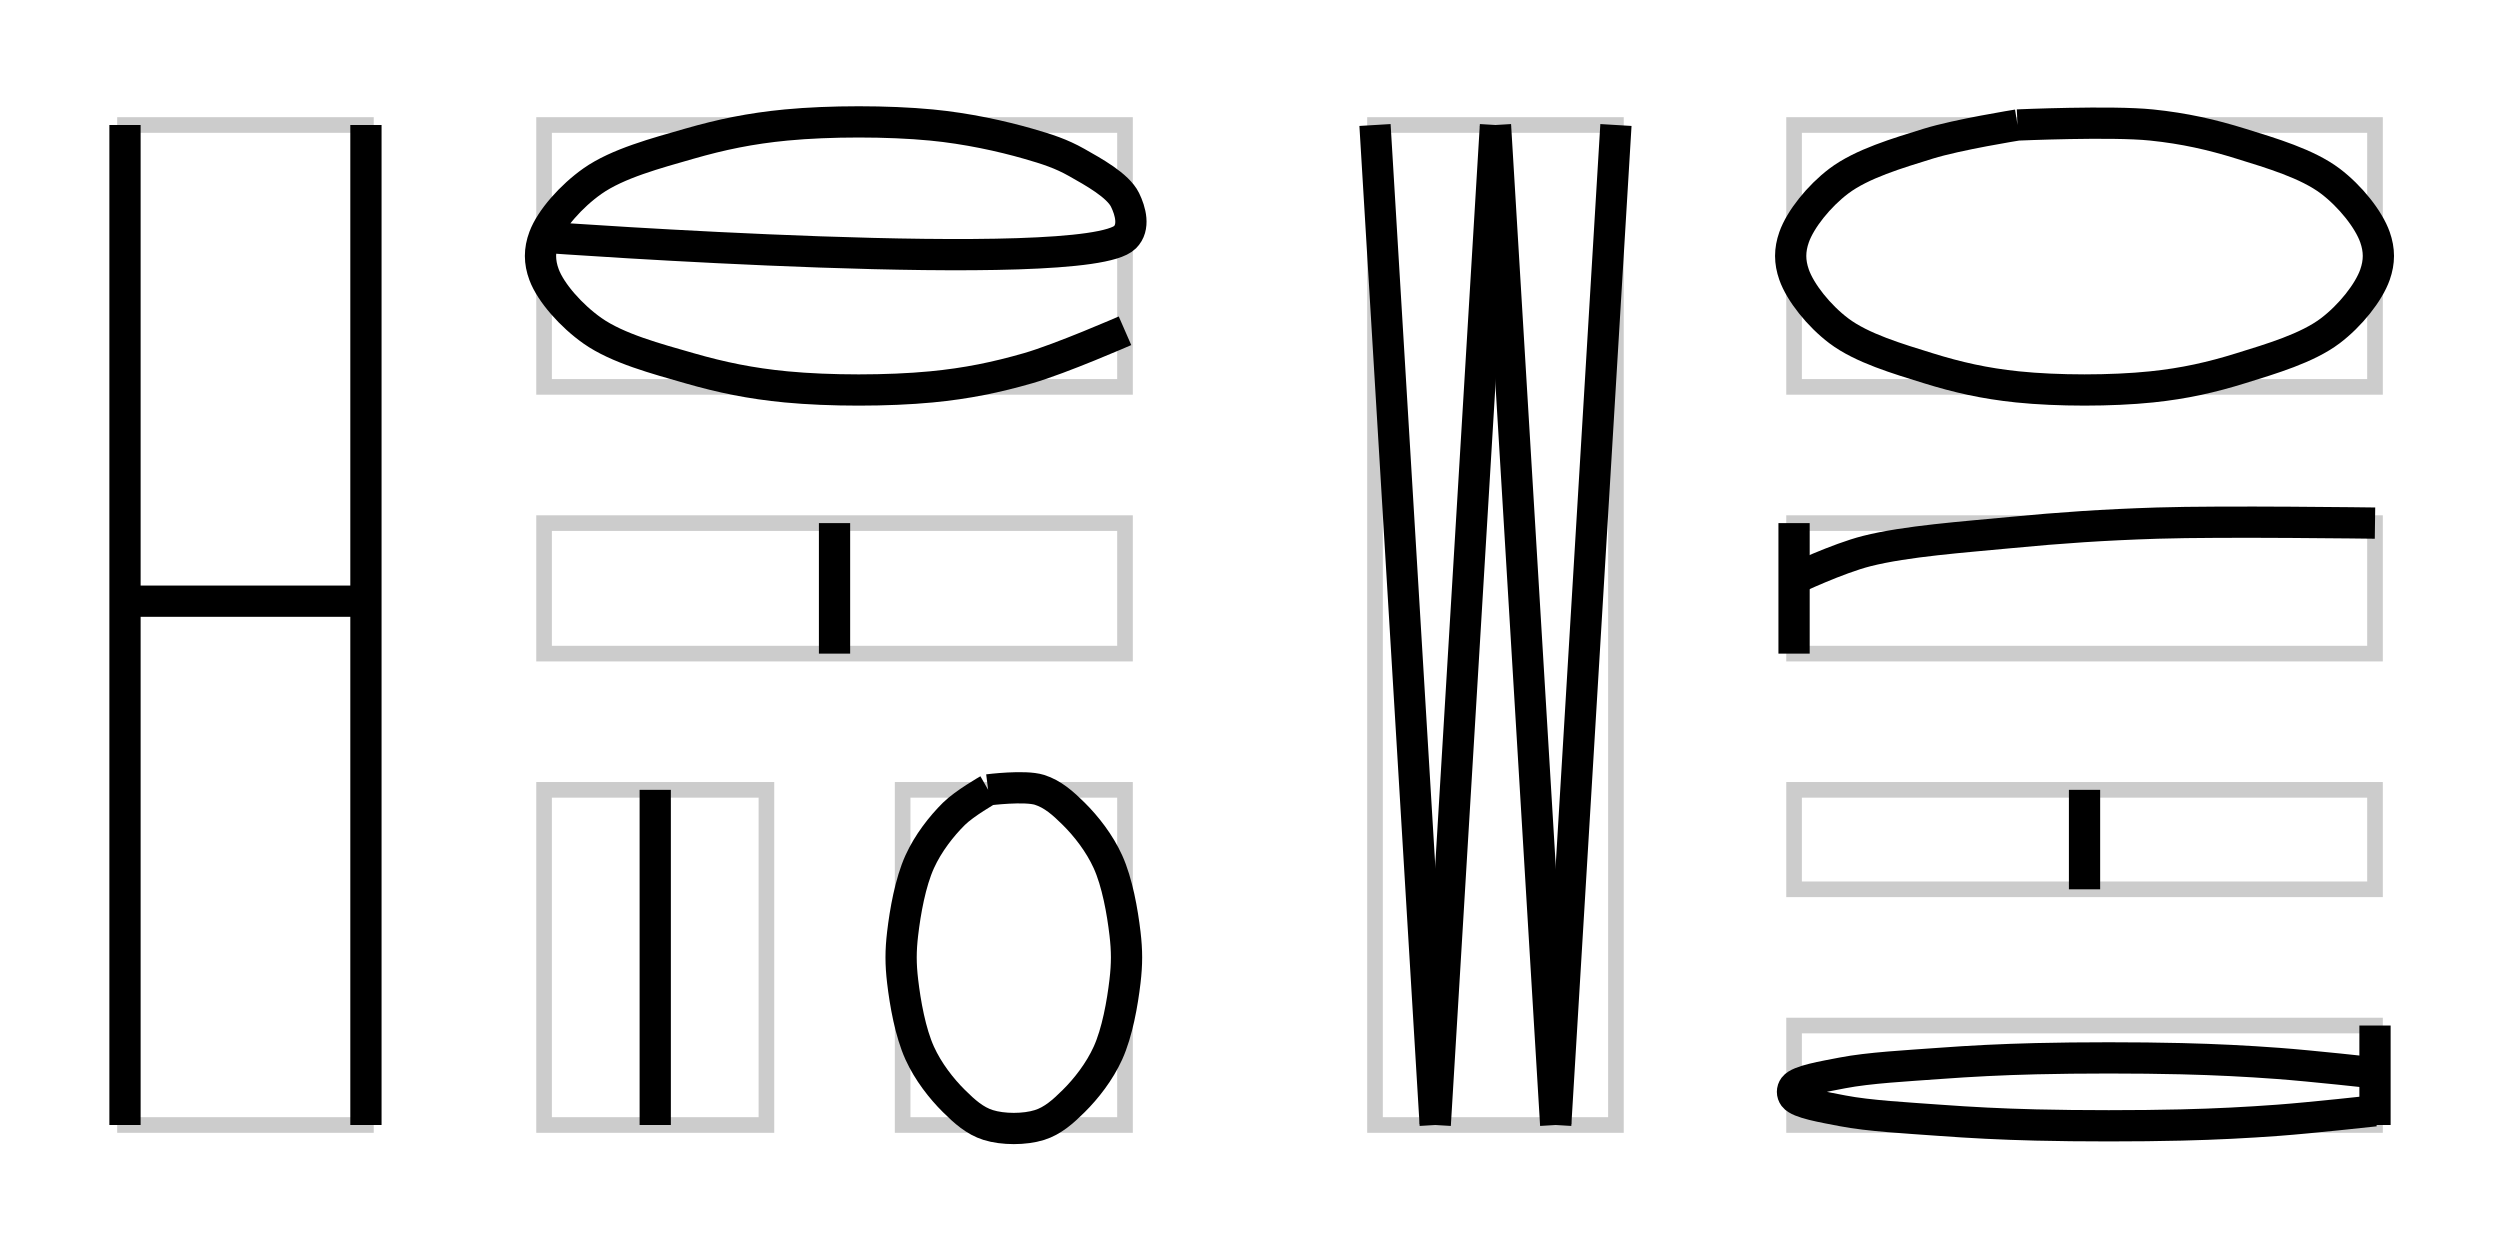
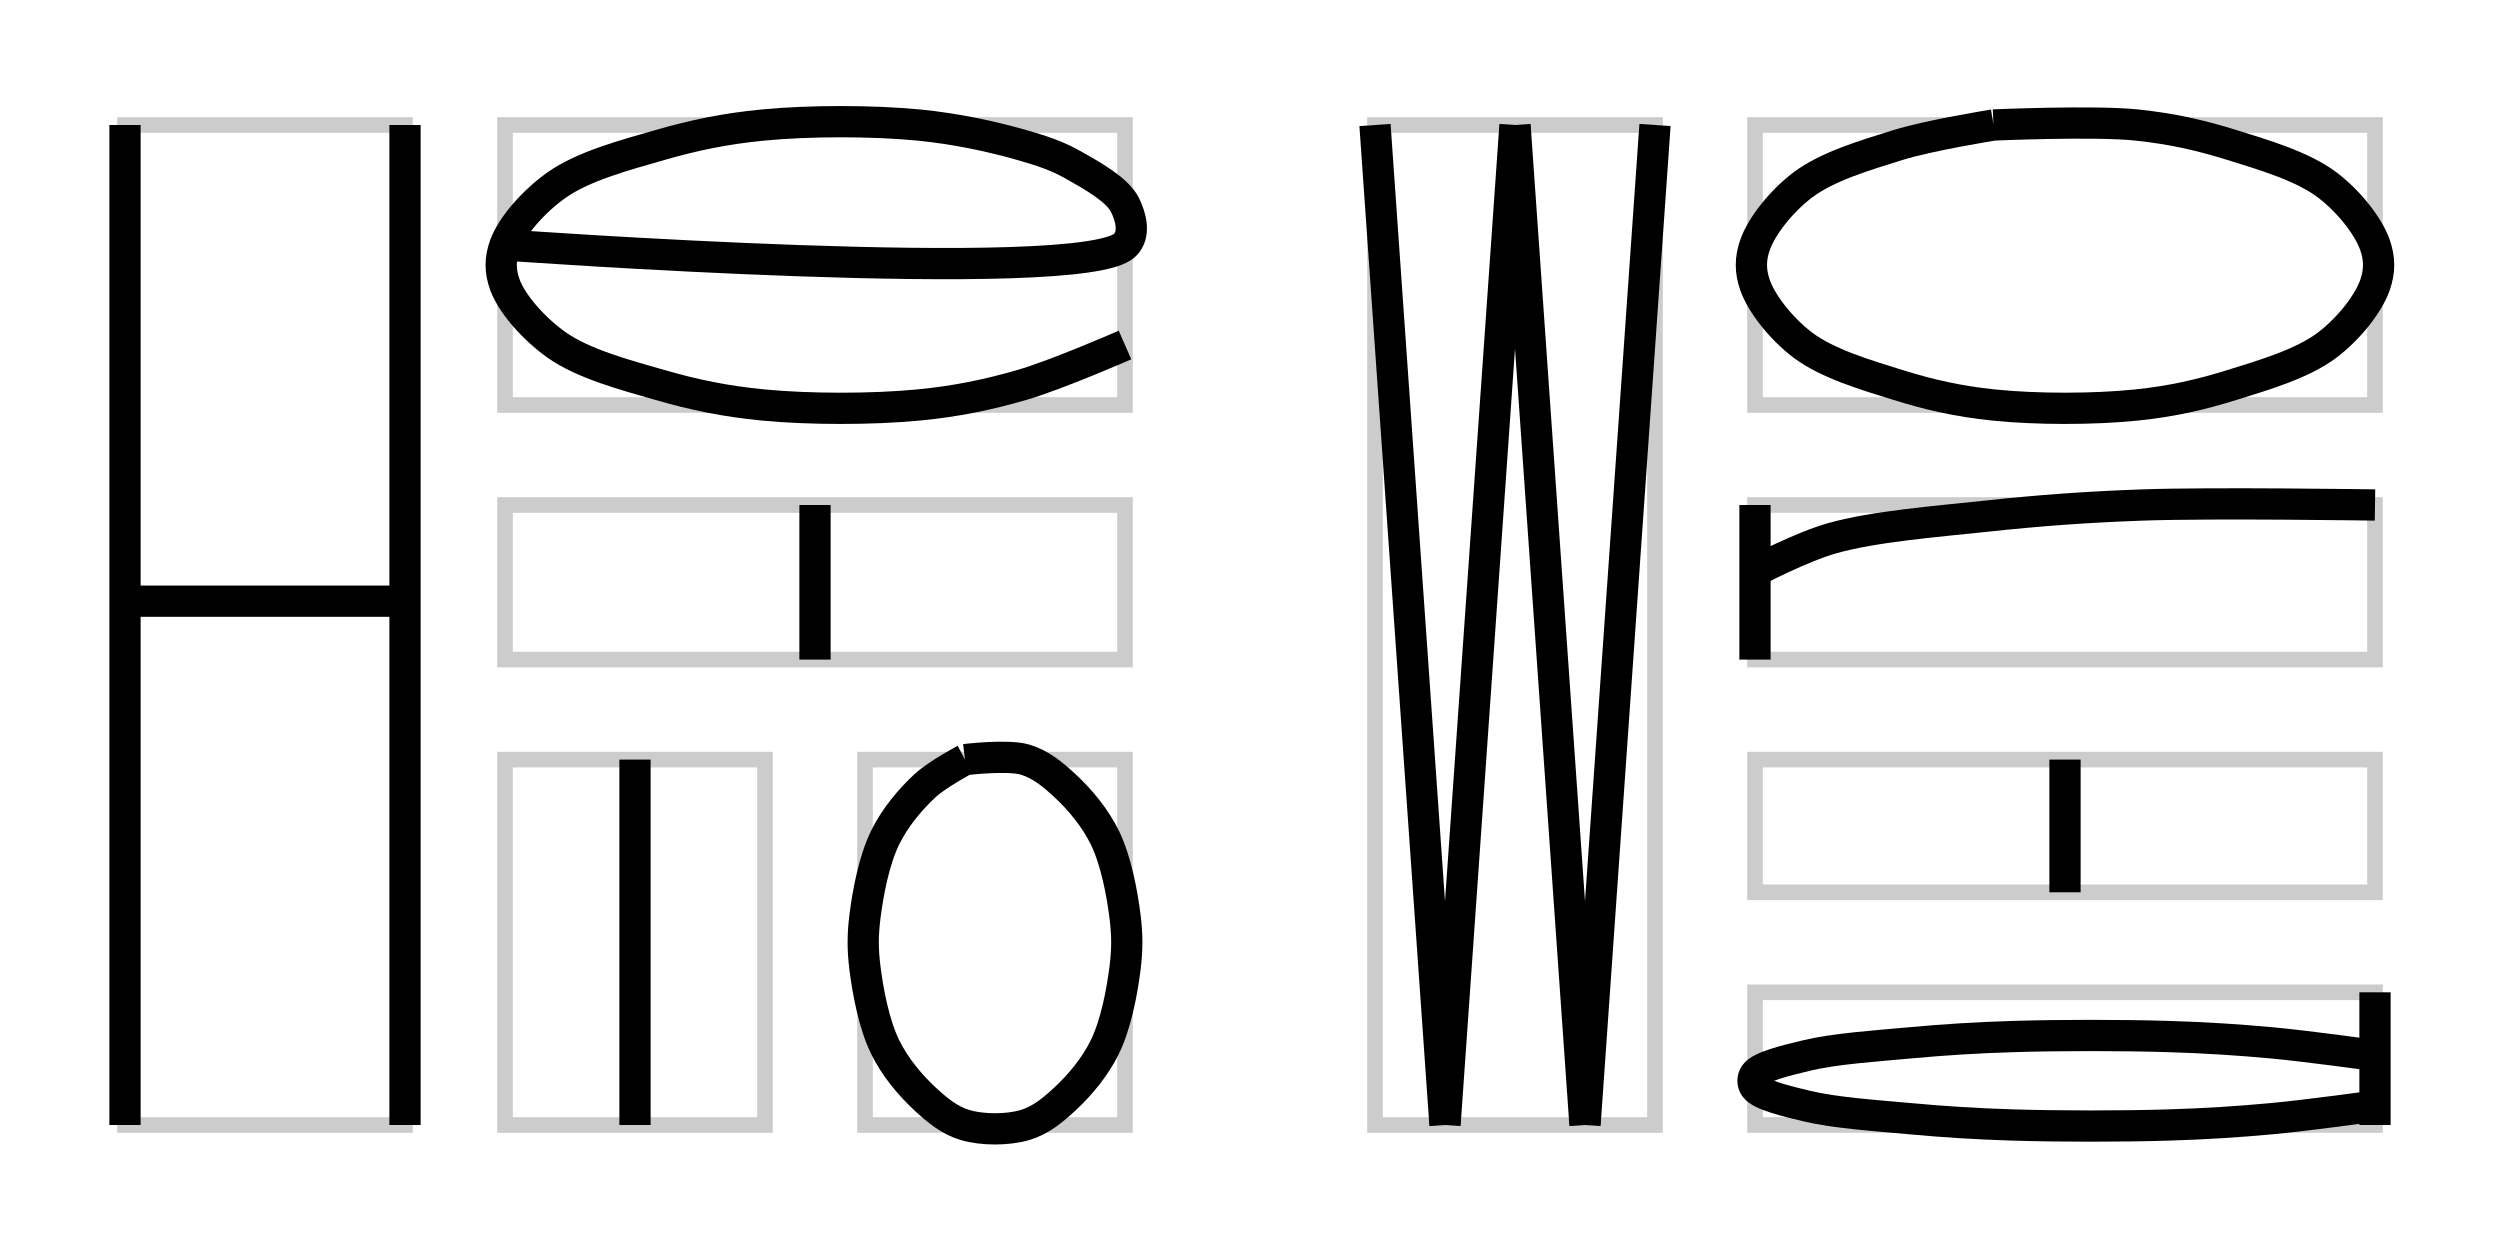
<svg xmlns="http://www.w3.org/2000/svg" width="160" height="80" style="background: white;">
  <rect x="0" y="0" width="160" height="80" fill="transparent" />
  <g transform="translate(0,0)">
-     <rect x="8" y="8" width="15.42" height="64" stroke="#ccc" fill="none" />
-     <rect x="34.82" y="8" width="37.18" height="16.761" stroke="#ccc" fill="none" />
-     <rect x="34.82" y="33.479" width="37.18" height="8.353" stroke="#ccc" fill="none" />
-     <rect x="34.82" y="50.55" width="14.231" height="21.45" stroke="#ccc" fill="none" />
-     <rect x="57.769" y="50.55" width="14.231" height="21.45" stroke="#ccc" fill="none" />
+     <rect x="8" y="8" width="17.92" height="64" stroke="#ccc" fill="none" />
+     <rect x="32.32" y="8" width="39.68" height="17.92" stroke="#ccc" fill="none" />
+     <rect x="32.32" y="32.32" width="39.68" height="9.894" stroke="#ccc" fill="none" />
+     <rect x="32.32" y="48.614" width="16.64" height="23.386" stroke="#ccc" fill="none" />
+     <rect x="55.36" y="48.614" width="16.64" height="23.386" stroke="#ccc" fill="none" />
  </g>
  <g transform="translate(80,0)">
-     <rect x="8" y="8" width="15.42" height="64" stroke="#ccc" fill="none" />
-     <rect x="34.82" y="8" width="37.18" height="16.761" stroke="#ccc" fill="none" />
-     <rect x="34.82" y="33.479" width="37.18" height="8.353" stroke="#ccc" fill="none" />
-     <rect x="34.82" y="50.55" width="37.18" height="6.366" stroke="#ccc" fill="none" />
-     <rect x="34.82" y="65.634" width="37.18" height="6.366" stroke="#ccc" fill="none" />
+     <rect x="8" y="8" width="17.92" height="64" stroke="#ccc" fill="none" />
+     <rect x="32.32" y="8" width="39.68" height="17.92" stroke="#ccc" fill="none" />
+     <rect x="32.32" y="32.32" width="39.68" height="9.894" stroke="#ccc" fill="none" />
+     <rect x="32.32" y="48.614" width="39.68" height="8.493" stroke="#ccc" fill="none" />
+     <rect x="32.32" y="63.507" width="39.68" height="8.493" stroke="#ccc" fill="none" />
  </g>
  <g transform="translate(0,0)">
    <g transform="translate(8,8)">
      <path d="M0,0L0,64" fill="transparent" stroke="black" stroke-width="2" />
-       <path d="M15.42,0L15.42,64" fill="transparent" stroke="black" stroke-width="2" />
-       <path d="M0,30.476L15.42,30.476" fill="transparent" stroke="black" stroke-width="2" />
+       <path d="M17.92,0L17.92,64" fill="transparent" stroke="black" stroke-width="2" />
+       <path d="M0,30.476L17.92,30.476" fill="transparent" stroke="black" stroke-width="2" />
    </g>
-     <g transform="translate(34.82,8)">
-       <path d="M0,7.183C0,7.183,34.671,9.692,37.18,7.183C37.817,6.547,37.534,5.511,37.18,4.789C36.727,3.866,35.161,3.003,34.082,2.394C33.088,1.834,32.212,1.55,30.983,1.197C29.29,0.711,27.072,0.219,24.787,0C22.013,-0.266,18.266,-0.266,15.492,0C13.206,0.219,11.335,0.611,9.295,1.197C7.202,1.799,4.707,2.458,3.098,3.592C1.739,4.549,0.429,6.029,0,7.183C-0.305,8.003,-0.305,8.758,0,9.578C0.429,10.732,1.739,12.212,3.098,13.169C4.707,14.303,7.202,14.962,9.295,15.564C11.335,16.15,13.206,16.542,15.492,16.761C18.266,17.027,22.013,17.027,24.787,16.761C27.072,16.542,28.944,16.15,30.983,15.564C33.076,14.962,37.18,13.169,37.18,13.169" fill="transparent" stroke="black" stroke-width="2" />
+     <g transform="translate(32.32,8)">
+       <path d="M0,7.68C0,7.68,37.001,10.359,39.68,7.68C40.36,7,40.059,5.892,39.68,5.12C39.196,4.134,37.525,3.21,36.373,2.56C35.313,1.961,34.378,1.657,33.067,1.28C31.259,0.76,28.893,0.234,26.453,0C23.493,-0.284,19.494,-0.284,16.533,0C14.094,0.234,12.097,0.653,9.92,1.28C7.686,1.923,5.023,2.629,3.307,3.84C1.856,4.864,0.458,6.446,0,7.68C-0.325,8.557,-0.325,9.363,0,10.24C0.458,11.474,1.856,13.056,3.307,14.08C5.023,15.291,7.686,15.997,9.92,16.64C12.097,17.267,14.094,17.686,16.533,17.92C19.494,18.204,23.493,18.204,26.453,17.92C28.893,17.686,30.89,17.267,33.067,16.64C35.3,15.997,39.68,14.08,39.68,14.08" fill="transparent" stroke="black" stroke-width="2" />
    </g>
-     <g transform="translate(34.82,33.479)">
-       <path d="M18.59,0L18.59,8.353" fill="transparent" stroke="black" stroke-width="2" />
+     <g transform="translate(32.32,32.32)">
+       <path d="M19.84,0L19.84,9.894" fill="transparent" stroke="black" stroke-width="2" />
    </g>
-     <g transform="translate(34.82,50.54993)">
-       <path d="M7.115,0L7.115,21.45" fill="transparent" stroke="black" stroke-width="2" />
+     <g transform="translate(32.32,48.6144)">
+       <path d="M8.32,0L8.32,23.386" fill="transparent" stroke="black" stroke-width="2" />
    </g>
-     <g transform="translate(57.769,50.54993)">
-       <path d="M5.473,0C5.473,0,3.961,0.862,3.284,1.532C2.48,2.328,1.634,3.412,1.095,4.596C0.491,5.924,0.163,7.807,0,9.193C-0.131,10.309,-0.131,11.141,0,12.257C0.163,13.643,0.491,15.526,1.095,16.854C1.634,18.038,2.48,19.122,3.284,19.918C3.961,20.589,4.621,21.182,5.473,21.45C6.418,21.748,7.813,21.748,8.758,21.45C9.61,21.182,10.27,20.589,10.947,19.918C11.751,19.122,12.597,18.038,13.136,16.854C13.74,15.526,14.068,13.643,14.231,12.257C14.362,11.141,14.362,10.309,14.231,9.193C14.068,7.807,13.74,5.924,13.136,4.596C12.597,3.412,11.751,2.328,10.947,1.532C10.27,0.862,9.61,0.269,8.758,0C7.813,-0.298,5.473,0,5.473,0" fill="transparent" stroke="black" stroke-width="2" />
+     <g transform="translate(55.36,48.6144)">
+       <path d="M6.4,0C6.4,0,4.635,0.933,3.84,1.67C2.907,2.536,1.911,3.711,1.28,5.011C0.58,6.452,0.19,8.51,0,10.022C-0.153,11.238,-0.153,12.148,0,13.363C0.19,14.876,0.58,16.933,1.28,18.374C1.911,19.675,2.907,20.85,3.84,21.715C4.635,22.452,5.411,23.091,6.4,23.386C7.509,23.715,9.131,23.715,10.24,23.386C11.229,23.091,12.005,22.452,12.8,21.715C13.733,20.85,14.729,19.675,15.36,18.374C16.06,16.933,16.45,14.876,16.64,13.363C16.793,12.148,16.793,11.238,16.64,10.022C16.45,8.51,16.06,6.452,15.36,5.011C14.729,3.711,13.733,2.536,12.8,1.67C12.005,0.933,11.229,0.294,10.24,0C9.131,-0.33,6.4,0,6.4,0" fill="transparent" stroke="black" stroke-width="2" />
    </g>
  </g>
  <g transform="translate(80,0)">
    <g transform="translate(8,8)">
-       <path d="M0,0L3.855,64" fill="transparent" stroke="black" stroke-width="2" />
-       <path d="M7.71,0L3.855,64" fill="transparent" stroke="black" stroke-width="2" />
-       <path d="M7.71,0L11.565,64" fill="transparent" stroke="black" stroke-width="2" />
-       <path d="M15.42,0L11.565,64" fill="transparent" stroke="black" stroke-width="2" />
+       <path d="M0,0L4.48,64" fill="transparent" stroke="black" stroke-width="2" />
+       <path d="M8.96,0L4.48,64" fill="transparent" stroke="black" stroke-width="2" />
+       <path d="M8.96,0L13.44,64" fill="transparent" stroke="black" stroke-width="2" />
+       <path d="M17.92,0L13.44,64" fill="transparent" stroke="black" stroke-width="2" />
    </g>
-     <g transform="translate(34.82,8)">
-       <path d="M14.3,0C14.3,0,10.459,0.613,8.58,1.197C6.644,1.799,4.337,2.475,2.86,3.592C1.589,4.553,0.4,6.039,0,7.183C-0.289,8.009,-0.289,8.752,0,9.578C0.4,10.722,1.589,12.208,2.86,13.169C4.337,14.286,6.644,14.962,8.58,15.564C10.459,16.148,12.188,16.542,14.3,16.761C16.859,17.026,20.321,17.026,22.88,16.761C24.992,16.542,26.721,16.148,28.6,15.564C30.536,14.962,32.843,14.286,34.32,13.169C35.591,12.208,36.78,10.722,37.18,9.578C37.469,8.752,37.469,8.009,37.18,7.183C36.78,6.039,35.591,4.553,34.32,3.592C32.843,2.475,30.536,1.799,28.6,1.197C26.721,0.613,24.992,0.219,22.88,0C20.321,-0.265,14.3,0,14.3,0" fill="transparent" stroke="black" stroke-width="2" />
+     <g transform="translate(32.32,8)">
+       <path d="M15.262,0C15.262,0,11.162,0.655,9.157,1.28C7.091,1.923,4.629,2.646,3.052,3.84C1.695,4.868,0.427,6.457,0,7.68C-0.308,8.563,-0.308,9.357,0,10.24C0.427,11.463,1.695,13.052,3.052,14.08C4.629,15.274,7.091,15.997,9.157,16.64C11.162,17.265,13.008,17.686,15.262,17.92C17.992,18.203,21.688,18.203,24.418,17.92C26.672,17.686,28.518,17.265,30.523,16.64C32.589,15.997,35.051,15.274,36.628,14.08C37.985,13.052,39.253,11.463,39.68,10.24C39.988,9.357,39.988,8.563,39.68,7.68C39.253,6.457,37.985,4.868,36.628,3.84C35.051,2.646,32.589,1.923,30.523,1.28C28.518,0.655,26.672,0.234,24.418,0C21.688,-0.283,15.262,0,15.262,0" fill="transparent" stroke="black" stroke-width="2" />
    </g>
-     <g transform="translate(34.82,33.479)">
-       <path d="M0,0L0,8.353" fill="transparent" stroke="black" stroke-width="2" />
-       <path d="M0,3.58C0,3.58,2.799,2.257,4.648,1.79C7.183,1.149,10.839,0.895,13.942,0.597C17.036,0.299,19.824,0.109,23.238,0C27.414,-0.134,37.18,0,37.18,0" fill="transparent" stroke="black" stroke-width="2" />
+     <g transform="translate(32.32,32.32)">
+       <path d="M0,0L0,9.894" fill="transparent" stroke="black" stroke-width="2" />
+       <path d="M0,4.24C0,4.24,2.98,2.674,4.96,2.12C7.659,1.365,11.567,1.06,14.88,0.707C18.18,0.354,21.157,0.13,24.8,0C29.256,-0.159,39.68,0,39.68,0" fill="transparent" stroke="black" stroke-width="2" />
    </g>
-     <g transform="translate(34.82,50.54993)">
-       <path d="M18.59,0L18.59,6.366" fill="transparent" stroke="black" stroke-width="2" />
+     <g transform="translate(32.32,48.6144)">
+       <path d="M19.84,0L19.84,8.493" fill="transparent" stroke="black" stroke-width="2" />
    </g>
-     <g transform="translate(34.82,65.63397)">
-       <path d="M37.18,0L37.18,6.366" fill="transparent" stroke="black" stroke-width="2" />
-       <path d="M37.18,3.031C37.18,3.031,33.051,2.577,30.983,2.425C28.92,2.274,27.062,2.178,24.787,2.122C22.002,2.054,18.276,2.054,15.492,2.122C13.217,2.178,11.359,2.274,9.295,2.425C7.228,2.577,4.797,2.702,3.098,3.031C1.875,3.269,0.312,3.524,0,3.941C-0.135,4.122,-0.135,4.366,0,4.547C0.312,4.964,1.875,5.219,3.098,5.457C4.797,5.786,7.228,5.911,9.295,6.063C11.359,6.214,13.217,6.31,15.492,6.366C18.276,6.434,22.002,6.434,24.787,6.366C27.062,6.31,28.92,6.214,30.983,6.063C33.051,5.911,37.18,5.457,37.18,5.457" fill="transparent" stroke="black" stroke-width="2" />
+     <g transform="translate(32.32,63.5072)">
+       <path d="M39.68,0L39.68,8.493" fill="transparent" stroke="black" stroke-width="2" />
+       <path d="M39.68,4.044C39.68,4.044,35.274,3.438,33.067,3.235C30.865,3.034,28.882,2.905,26.453,2.831C23.482,2.74,19.505,2.74,16.533,2.831C14.105,2.905,12.121,3.034,9.92,3.235C7.712,3.438,5.112,3.609,3.307,4.044C1.994,4.361,0.357,4.746,0,5.257C-0.171,5.502,-0.171,5.821,0,6.066C0.357,6.578,1.994,6.963,3.307,7.28C5.112,7.715,7.712,7.886,9.92,8.088C12.121,8.29,14.105,8.419,16.533,8.493C19.505,8.584,23.482,8.584,26.453,8.493C28.882,8.419,30.865,8.29,33.067,8.088C35.274,7.886,39.68,7.28,39.68,7.28" fill="transparent" stroke="black" stroke-width="2" />
    </g>
  </g>
</svg>
